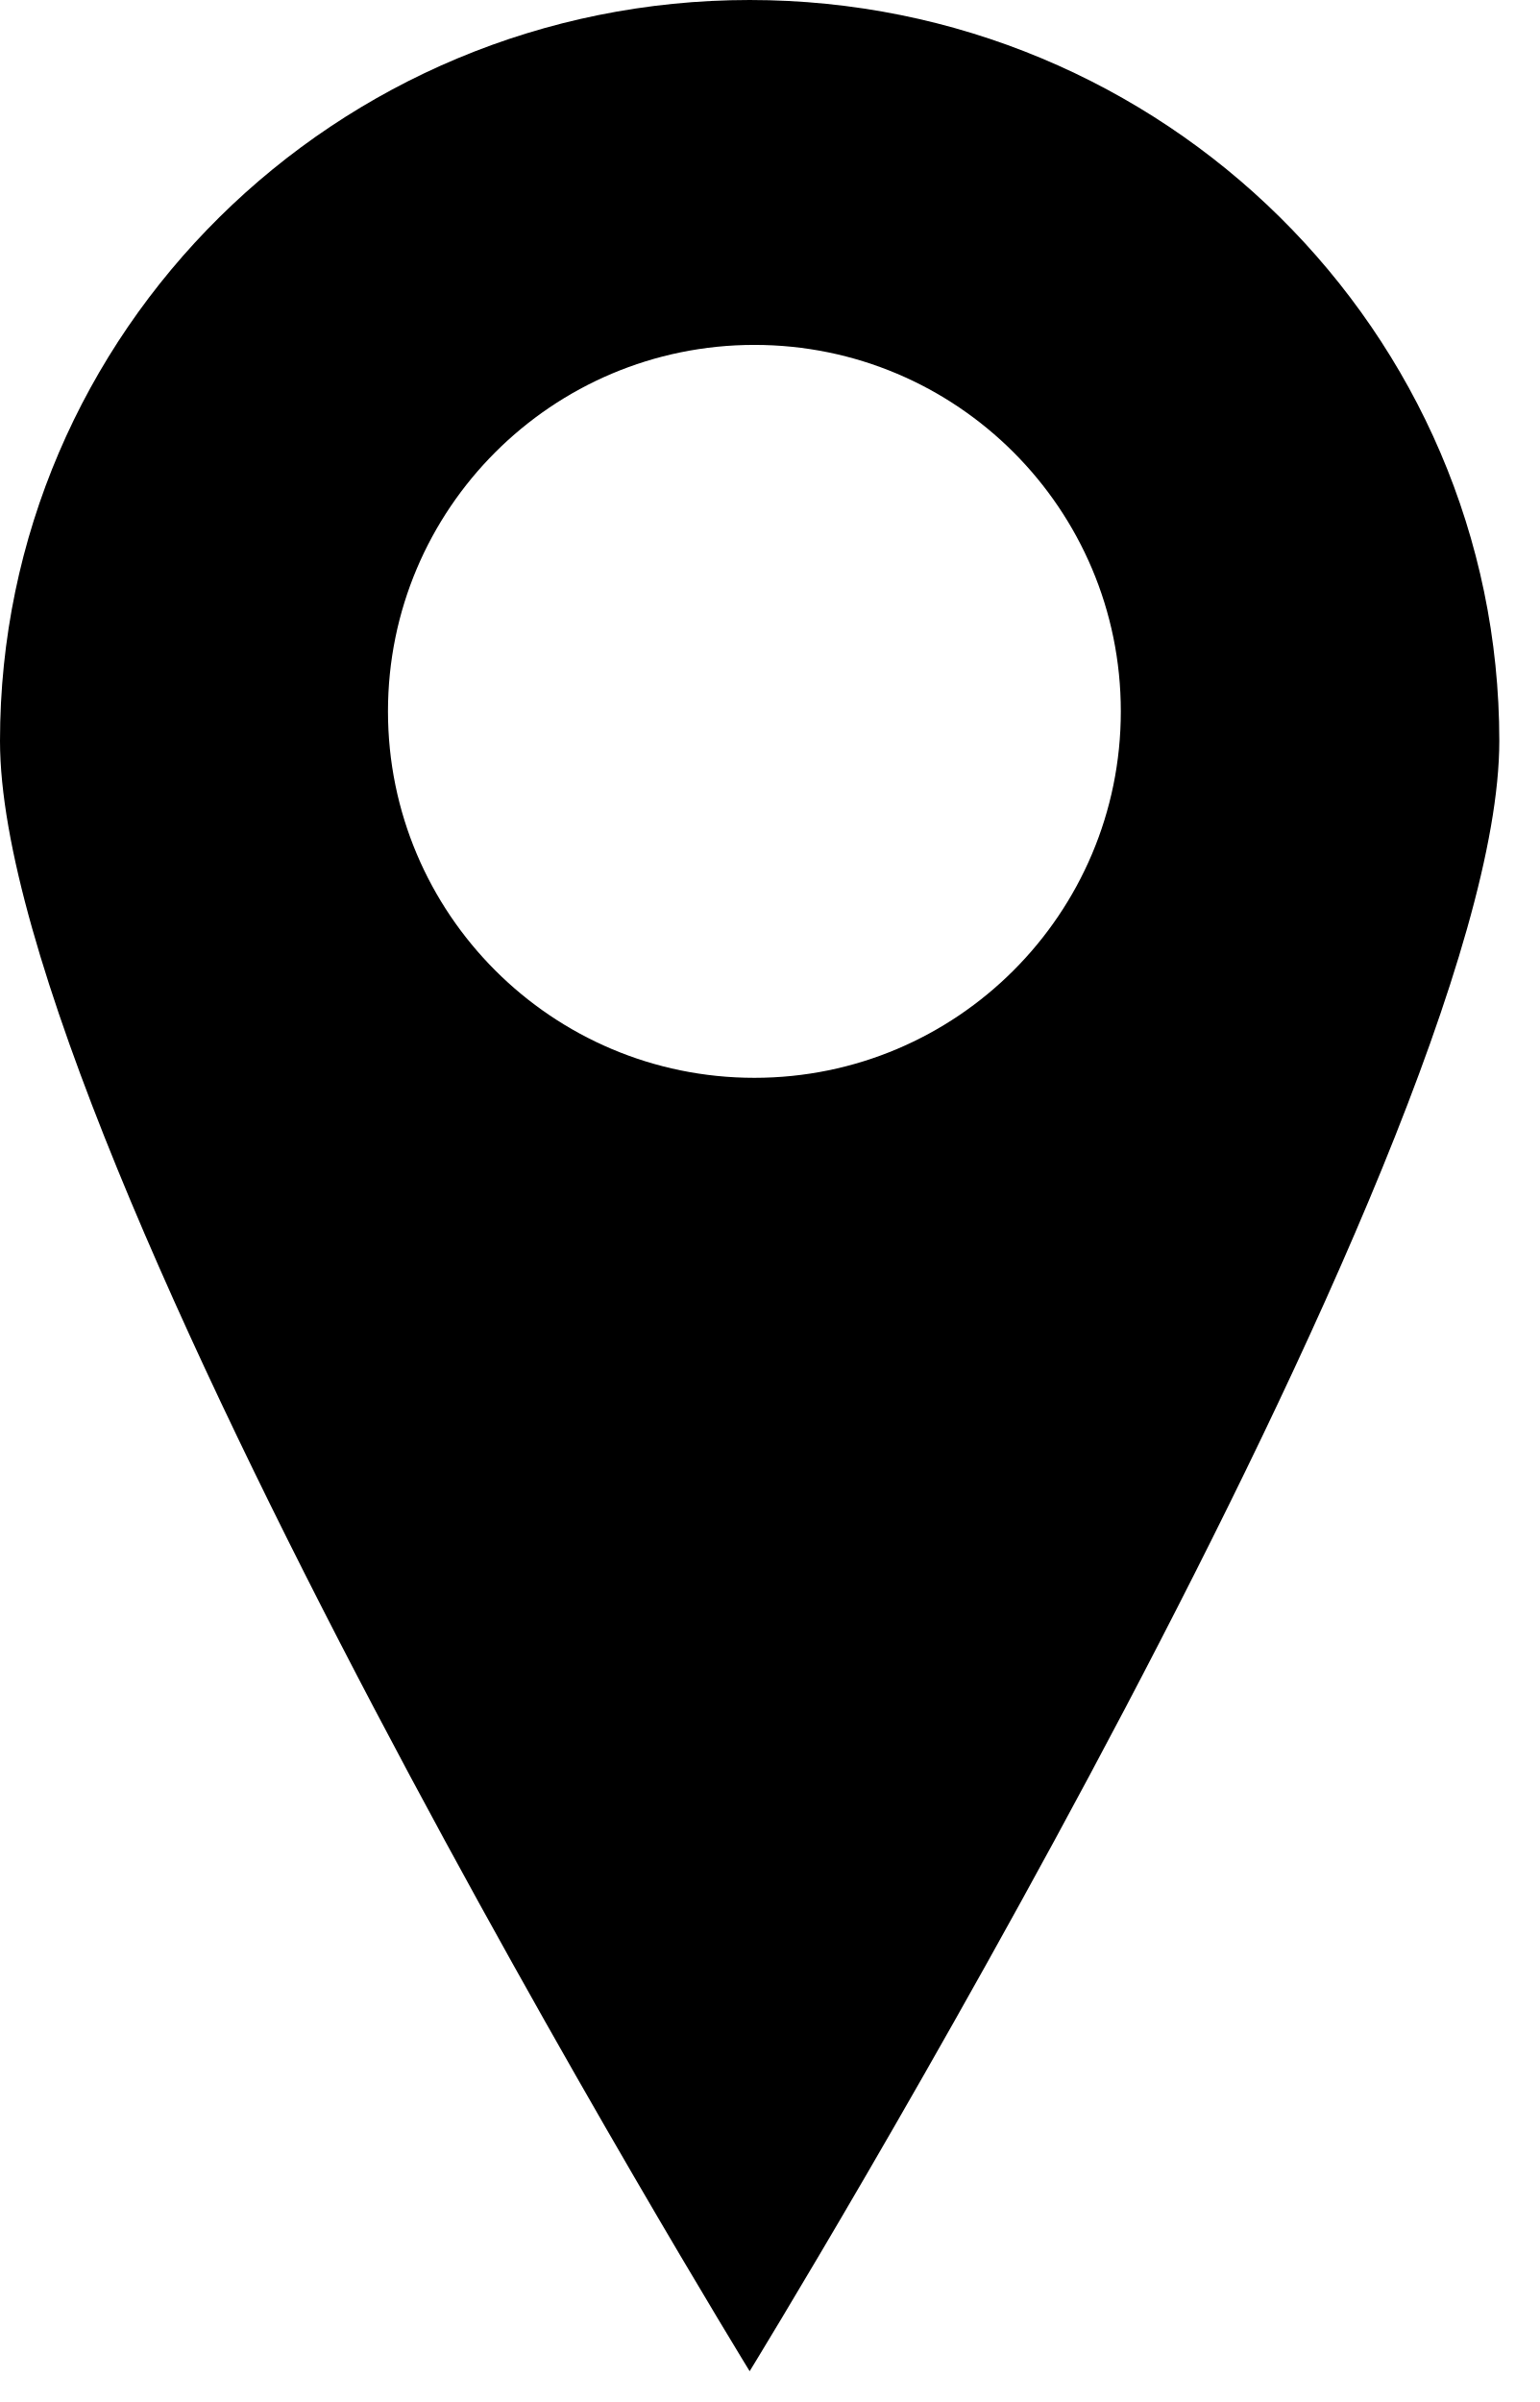
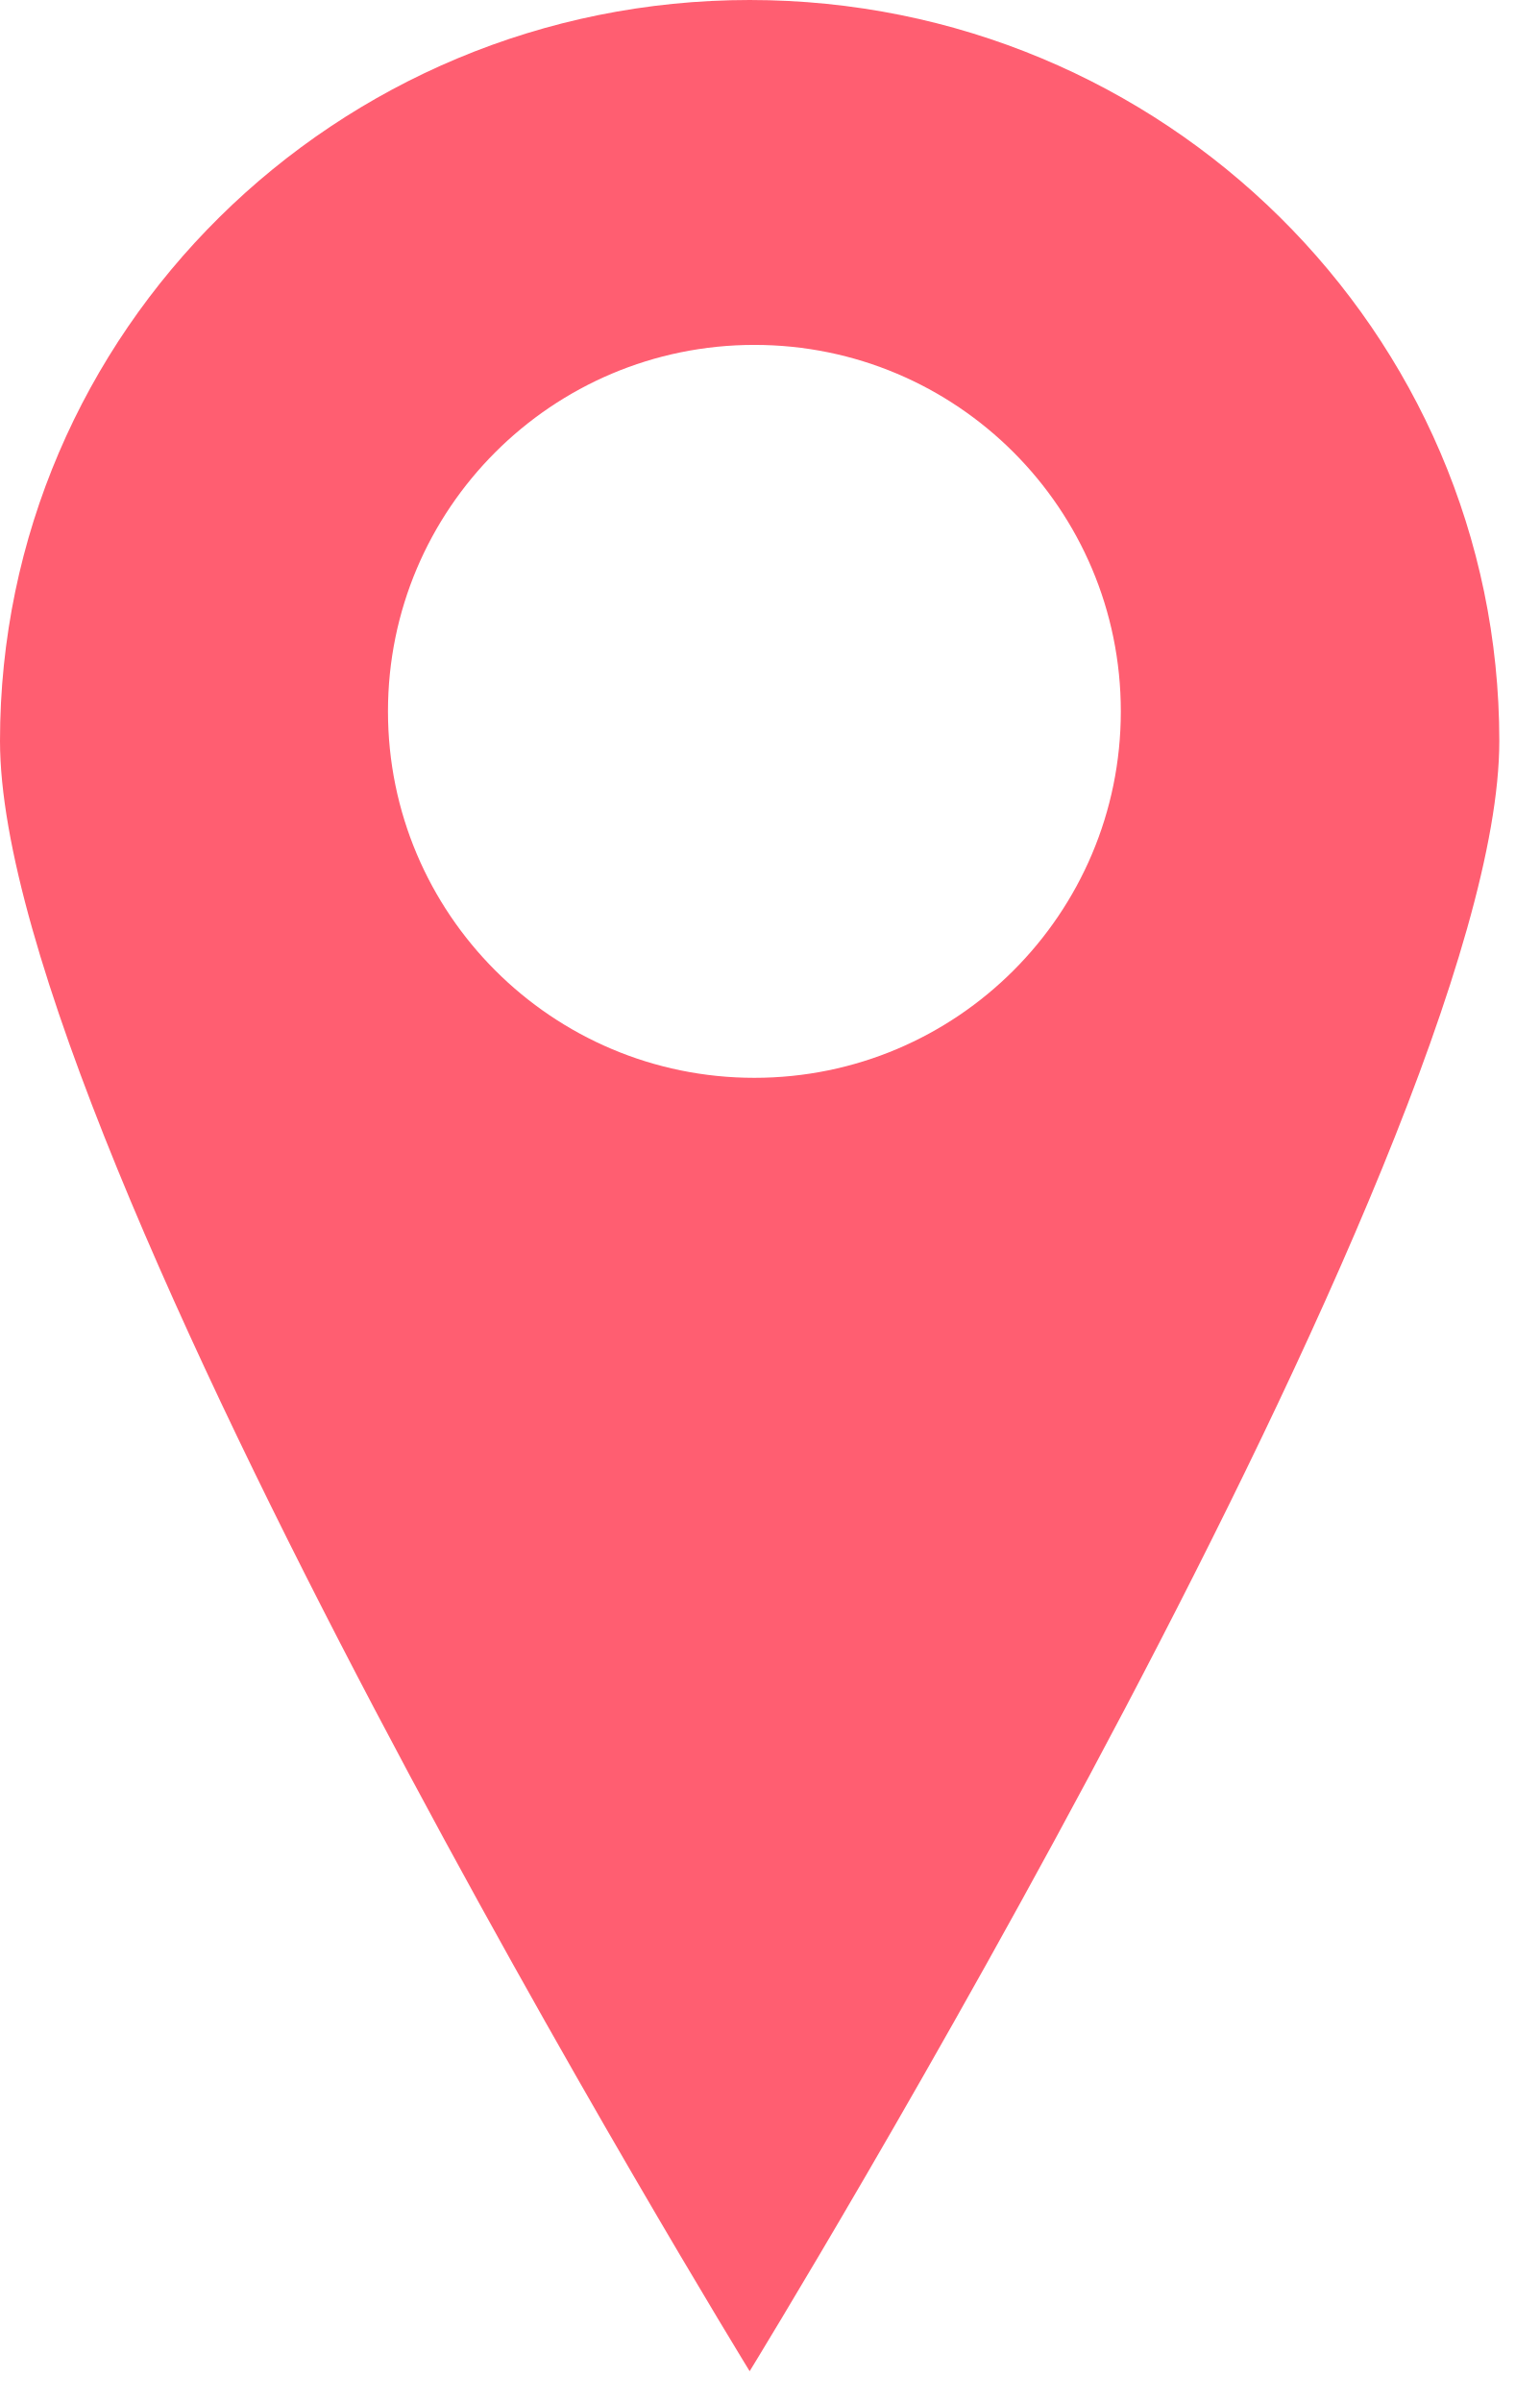
- <svg xmlns="http://www.w3.org/2000/svg" width="25px" height="39px" viewBox="0 0 25 39" version="1.1">
-   <defs />
-   <g id="Page-1" stroke="none" stroke-width="1" fill="none" fill-rule="evenodd">
-     <g id="icons" transform="translate(-198, -260)" fill="#000000">
-       <path d="M210.173,298.5 C210.173,298.5 222.346,278.676 222.346,272.031 C222.346,265.387 216.896,260 210.173,260 C203.45,260 198,265.387 198,272.031 C198,278.676 210.173,298.5 210.173,298.5 Z M210.25,277.5 C213.536,277.5 216.2,274.836 216.2,271.55 C216.2,268.264 213.536,265.6 210.25,265.6 C206.964,265.6 204.3,268.264 204.3,271.55 C204.3,274.836 206.964,277.5 210.25,277.5 Z" id="bs" />
-     </g>
-   </g>
+ <svg xmlns="http://www.w3.org/2000/svg" width="25px" height="39px" viewBox="0 0 25 39" version="1.1" id="svg2">
+   <defs id="defs8" />
+   <path style="fill:#ff5e71;fill-rule:evenodd;stroke:none;stroke-width:1;fill-opacity:1" d="m 12.173,38.5 c 0,0 12.173,-19.824 12.173,-26.469 C 24.346,5.387 18.896,0 12.173,0 5.45,0 0,5.387 0,12.031 0,18.676 12.173,38.5 12.173,38.5 Z m 0.077,-21 c 3.286,0 5.95,-2.664 5.95,-5.95 0,-3.286 -2.664,-5.95 -5.95,-5.95 -3.286,0 -5.95,2.664 -5.95,5.95 0,3.286 2.664,5.95 5.95,5.95 z" id="bs" />
</svg>
